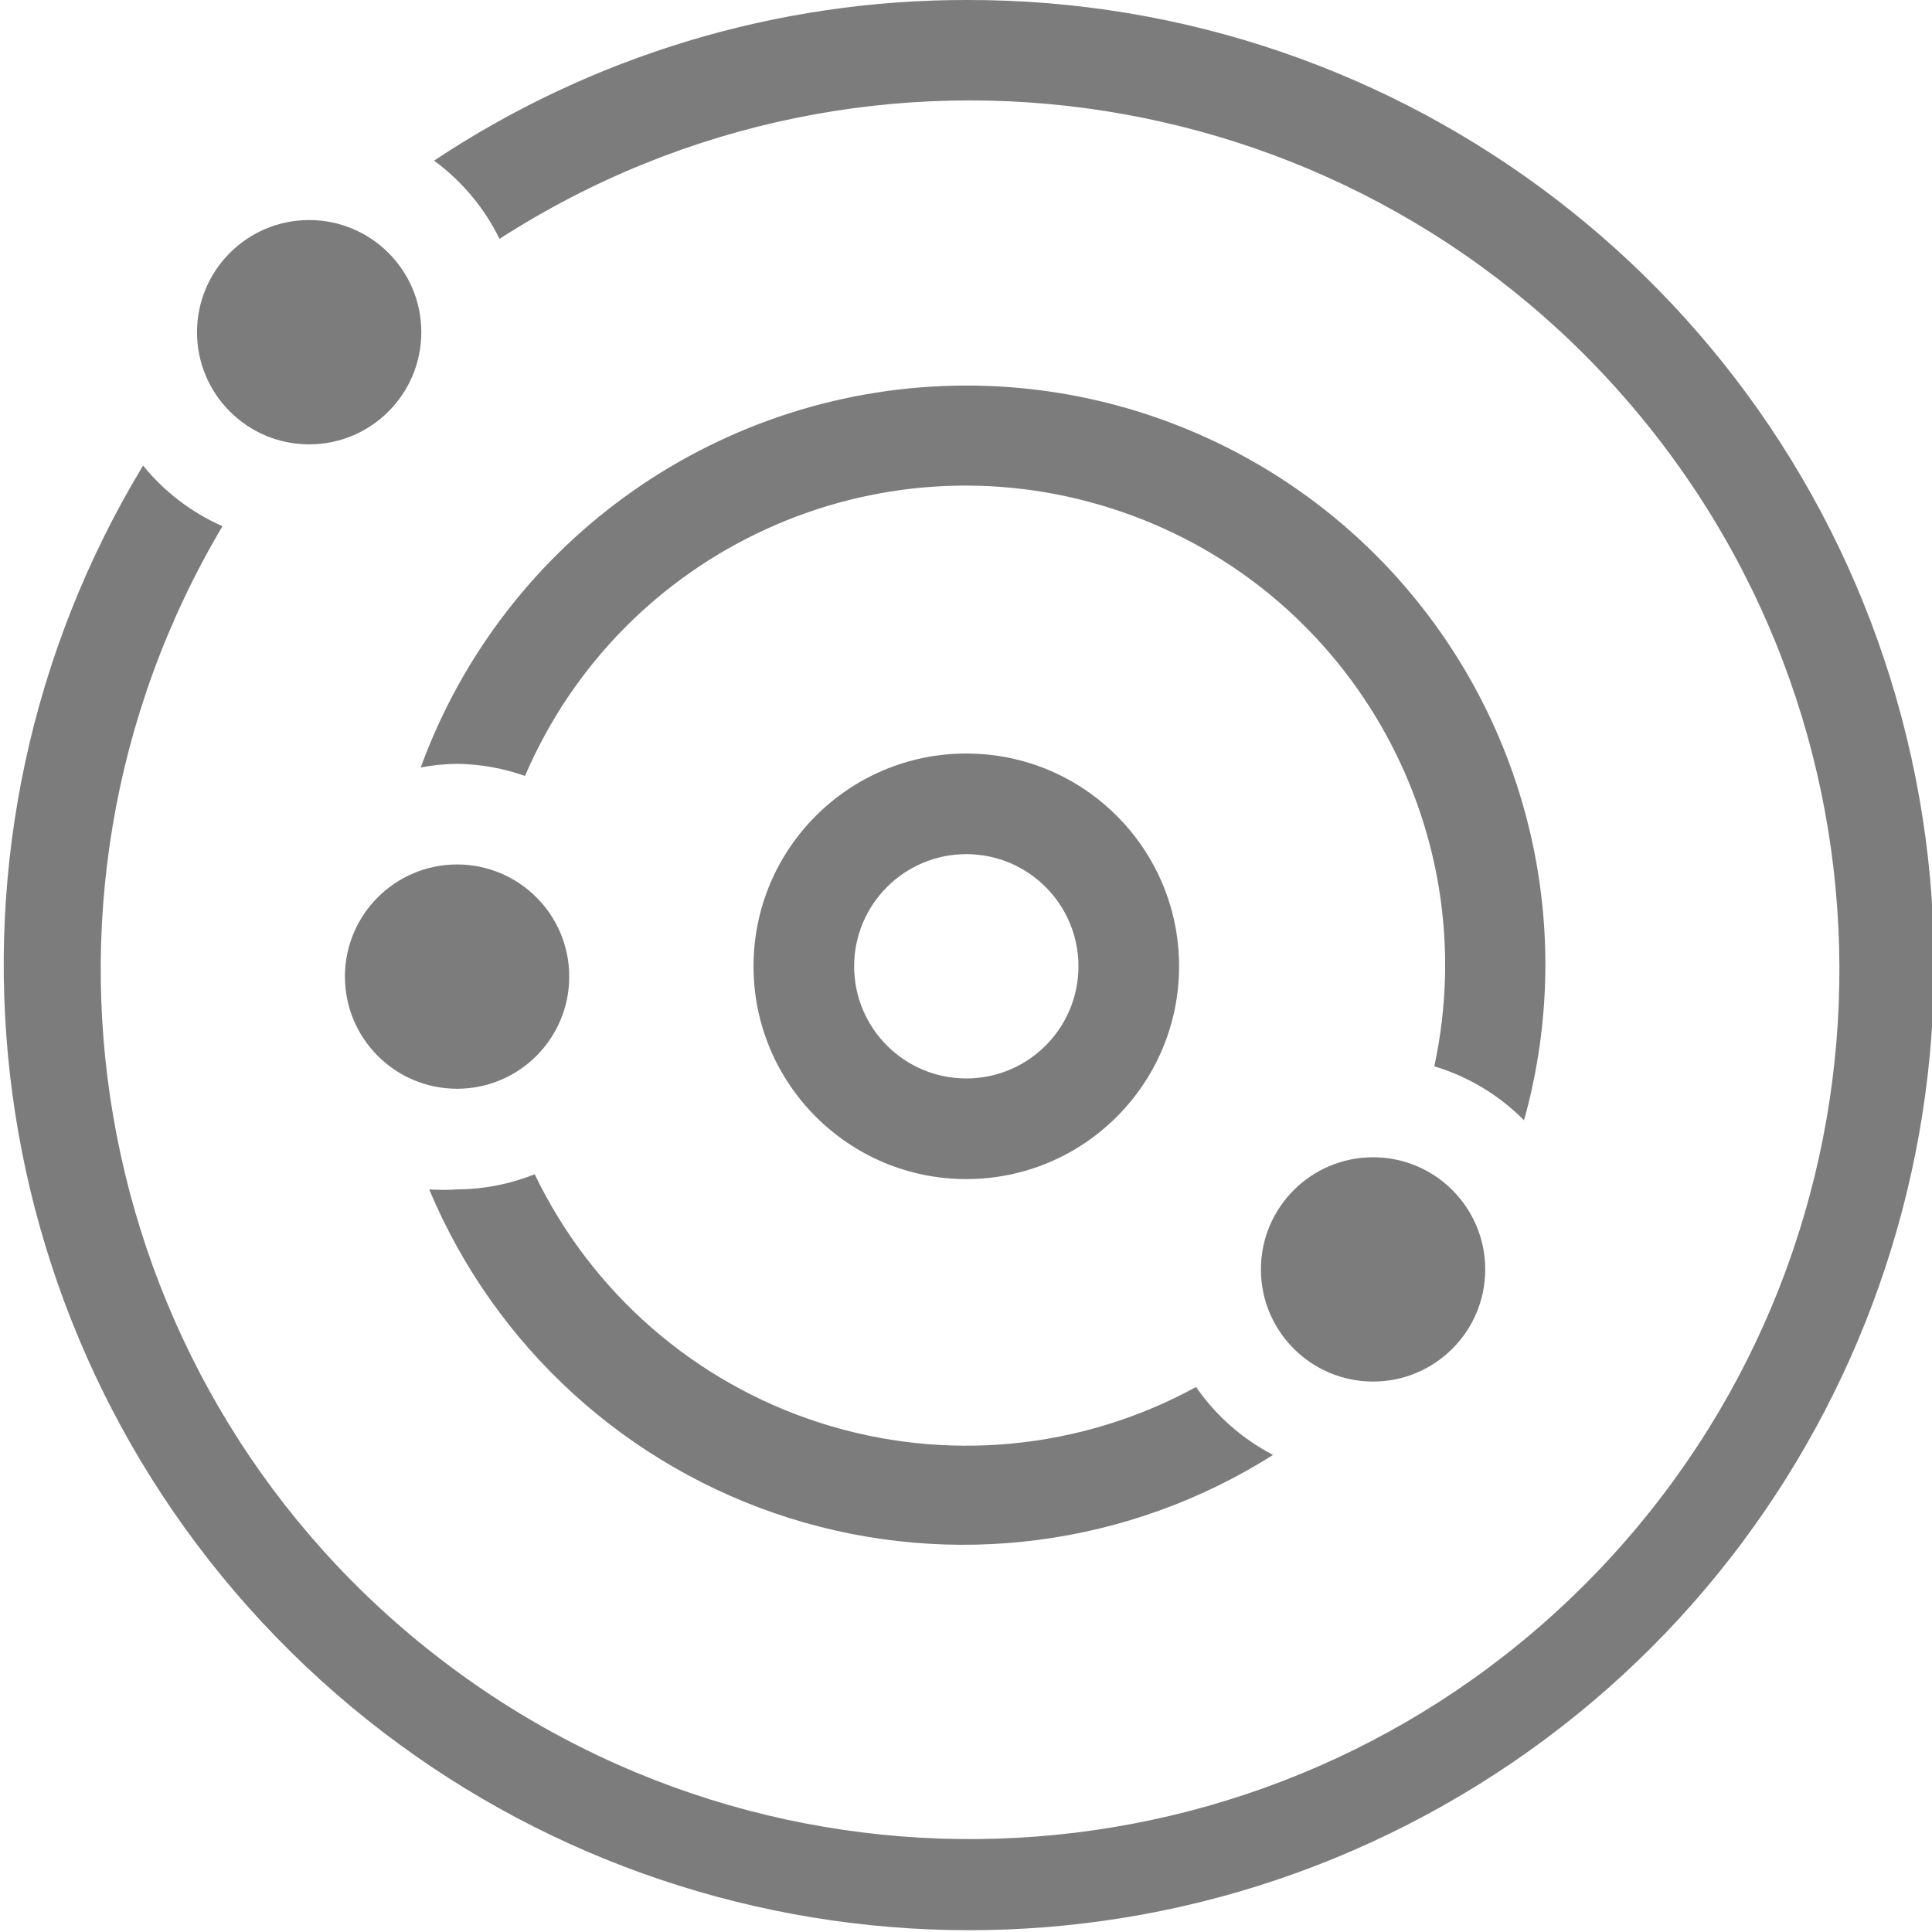
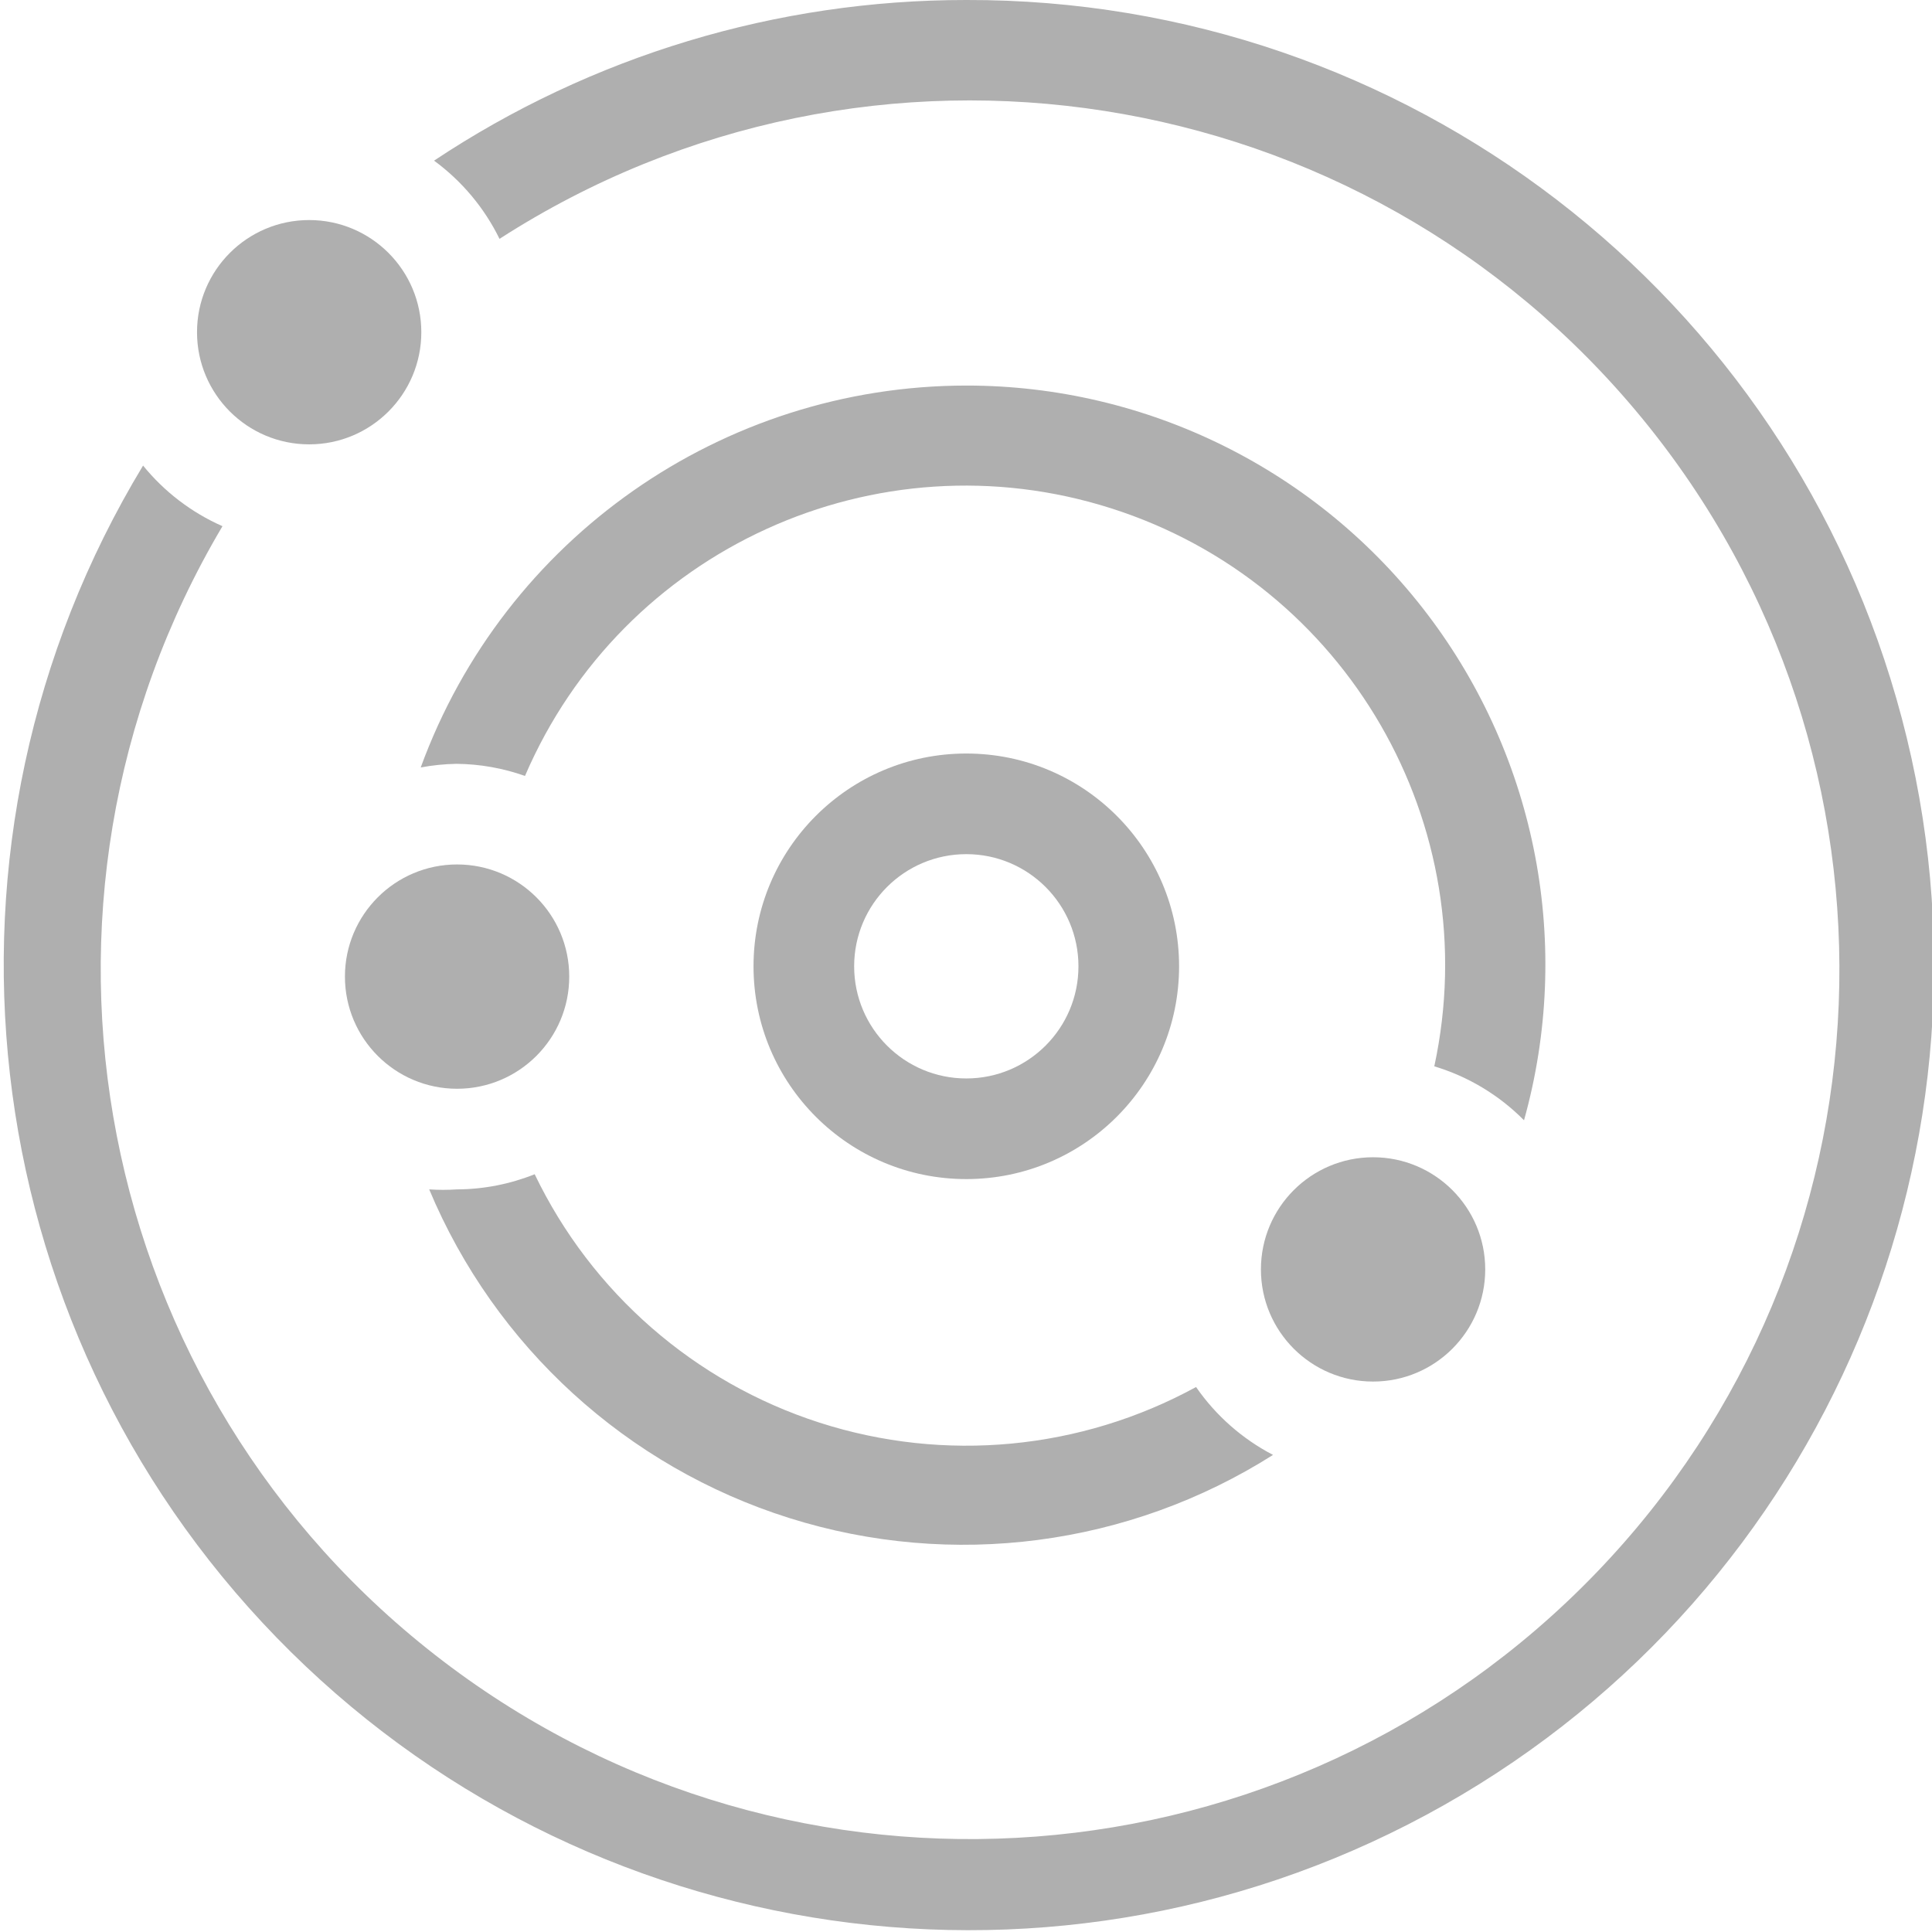
<svg xmlns="http://www.w3.org/2000/svg" viewBox="0 0 31.87 31.87">
  <defs>
-     <style type="text/css">.cls-1{fill:#7c7c7c;}</style>
+     <style type="text/css">.cls-1{fill:#afafaf;}</style>
  </defs>
  <g id="Layer_2" data-name="Layer 2">
    <g id="Layer_1-2" data-name="Layer 1">
      <path class="cls-1" d="M15.94,19.45a3.51,3.51,0,1,1,3.51-3.51A3.51,3.51,0,0,1,15.94,19.45Zm0-5.36a1.85,1.85,0,1,0,1.85,1.85A1.85,1.85,0,0,0,15.94,14.09Z" />
      <circle class="cls-1" cx="22.65" cy="20.94" r="1.85" />
      <path class="cls-1" d="M15.94,0A15.84,15.84,0,0,0,7.16,2.65,3.52,3.52,0,0,1,8.24,3.94,14.34,14.34,0,1,1,3.67,8.68a3.51,3.51,0,0,1-1.31-1A15.92,15.92,0,1,0,15.94,0Z" />
      <circle class="cls-1" cx="5.1" cy="5.48" r="1.85" />
      <path class="cls-1" d="M19.73,22.88A7.9,7.9,0,0,1,8.82,19.37a3.48,3.48,0,0,1-1.28.25,3.46,3.46,0,0,1-.46,0A9.55,9.55,0,0,0,21,24,3.52,3.52,0,0,1,19.73,22.88Z" />
      <path class="cls-1" d="M15.94,6.36a9.59,9.59,0,0,0-9,6.3,3.49,3.49,0,0,1,.59-.06,3.47,3.47,0,0,1,1.13.2,7.91,7.91,0,0,1,15,4.79,3.5,3.5,0,0,1,1.48.89A9.55,9.55,0,0,0,15.94,6.36Z" />
      <circle class="cls-1" cx="7.54" cy="16.11" r="1.85" />
    </g>
  </g>
</svg>
